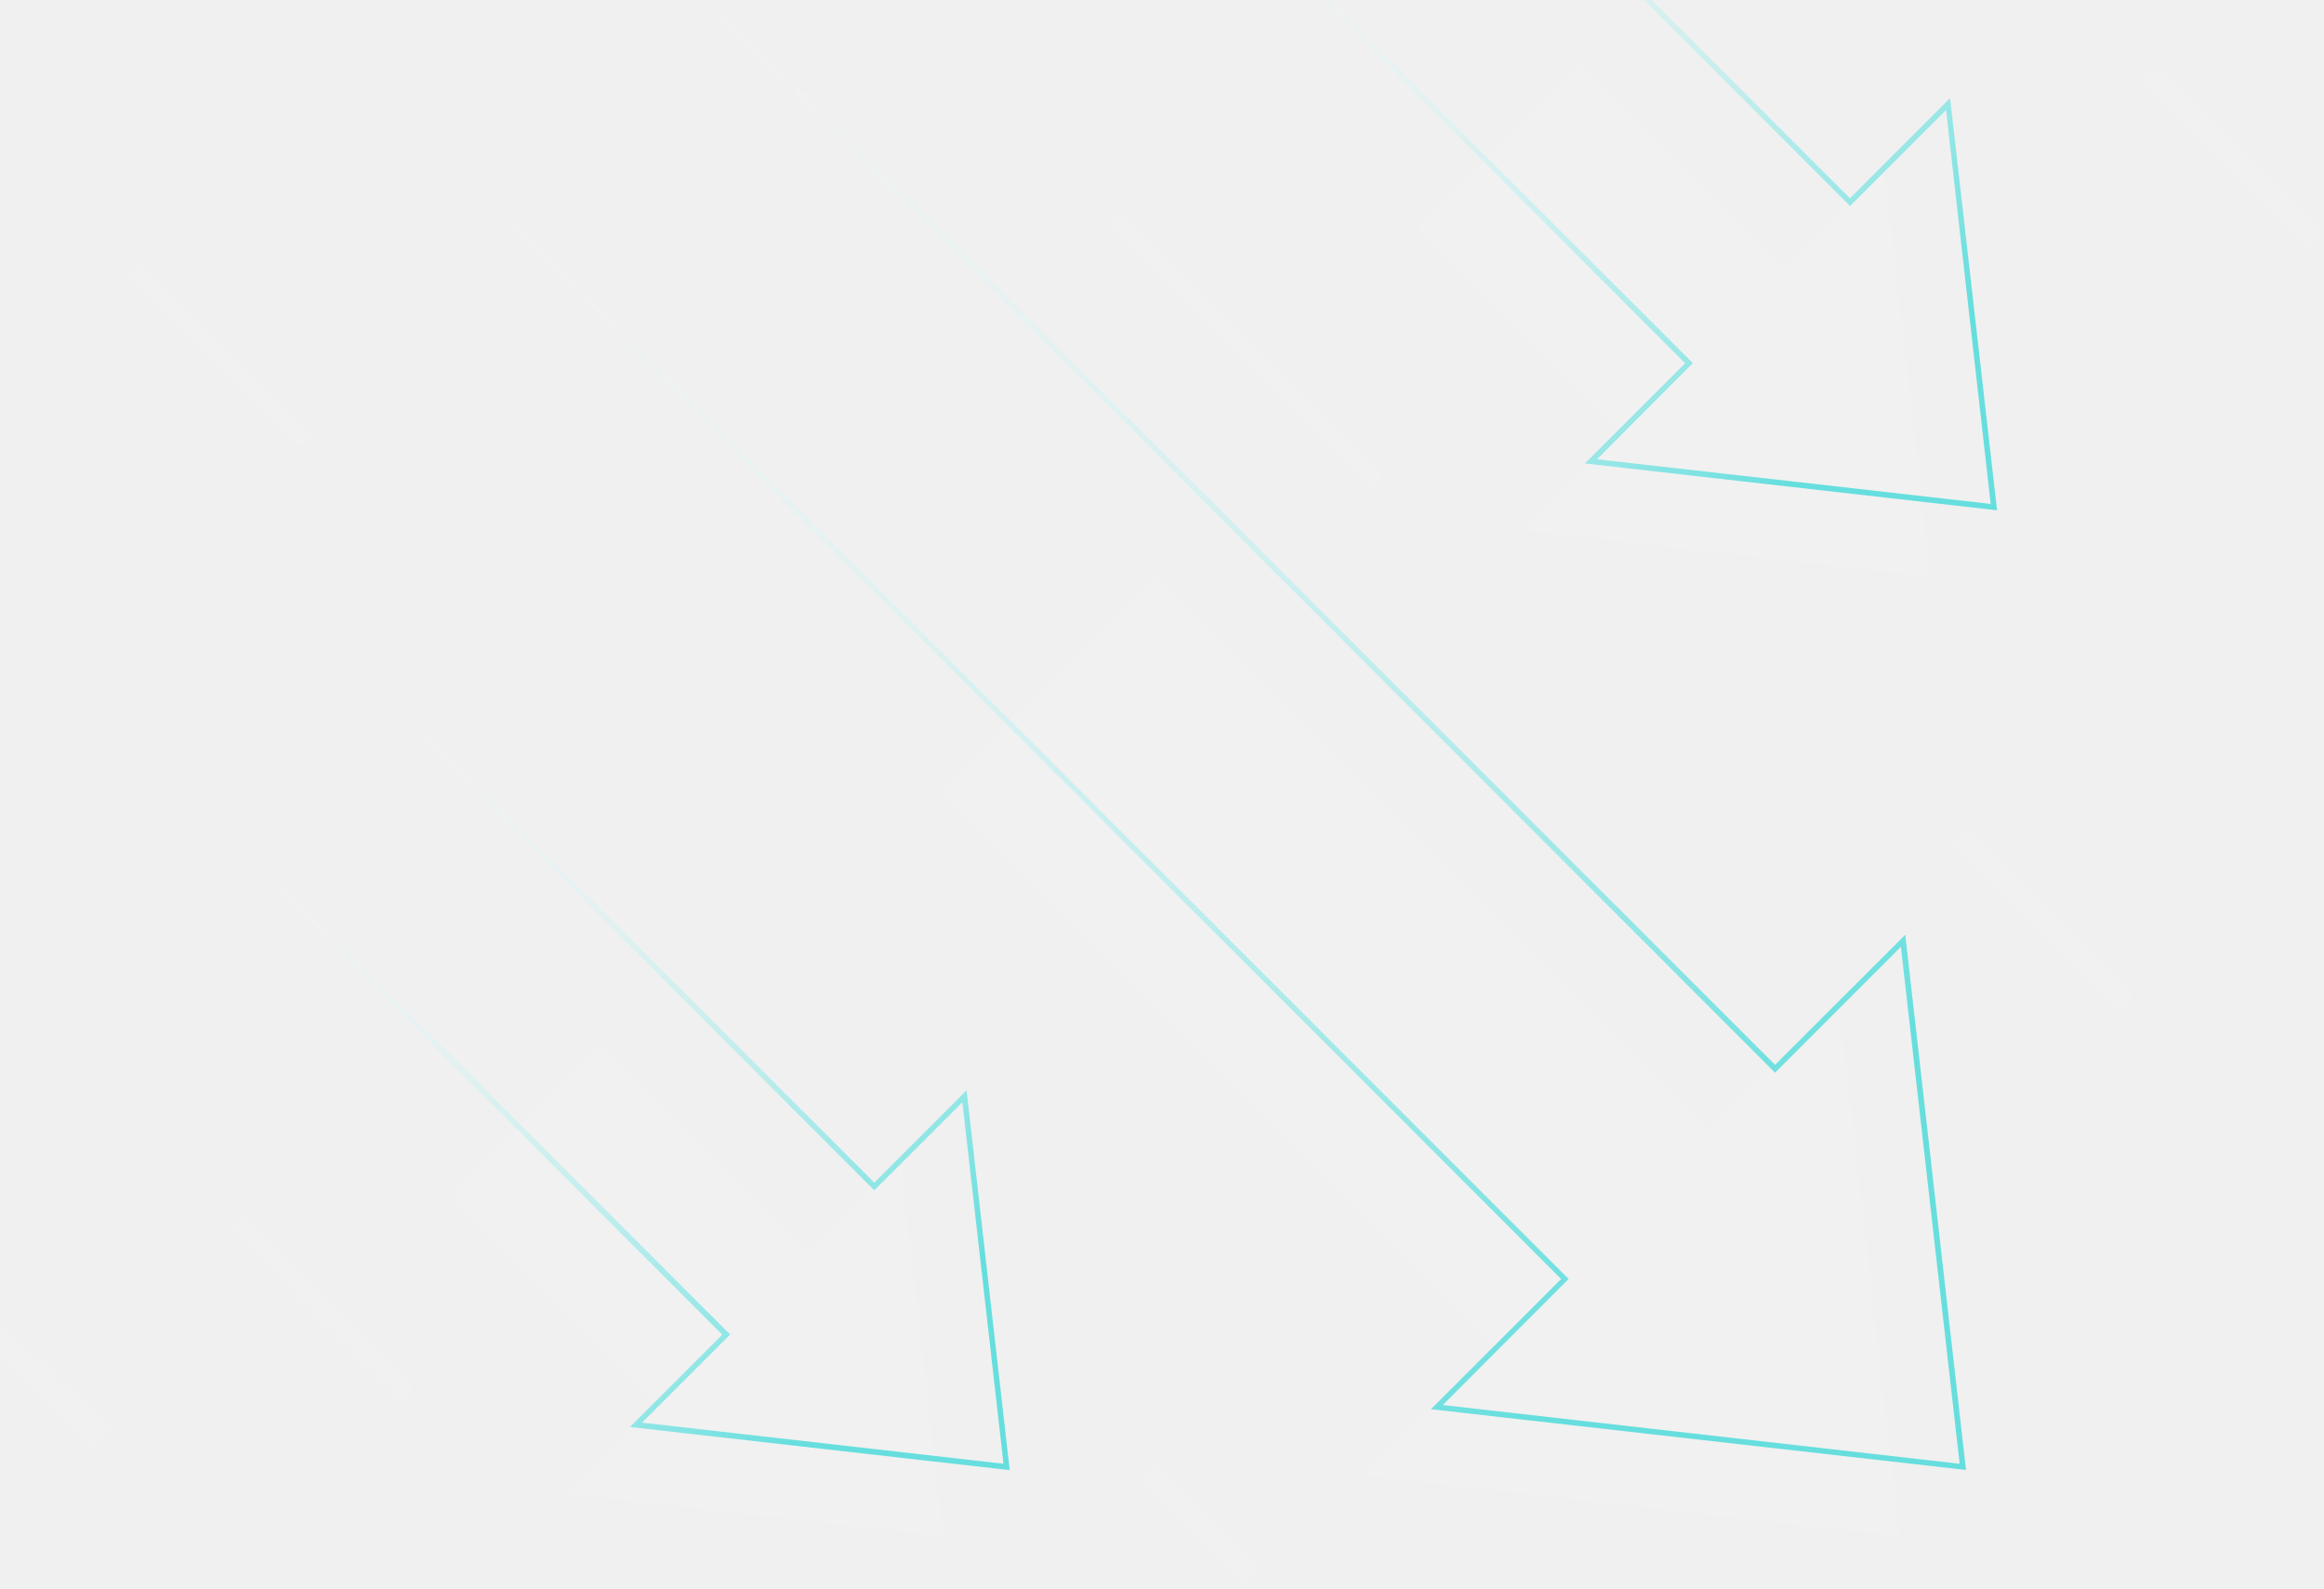
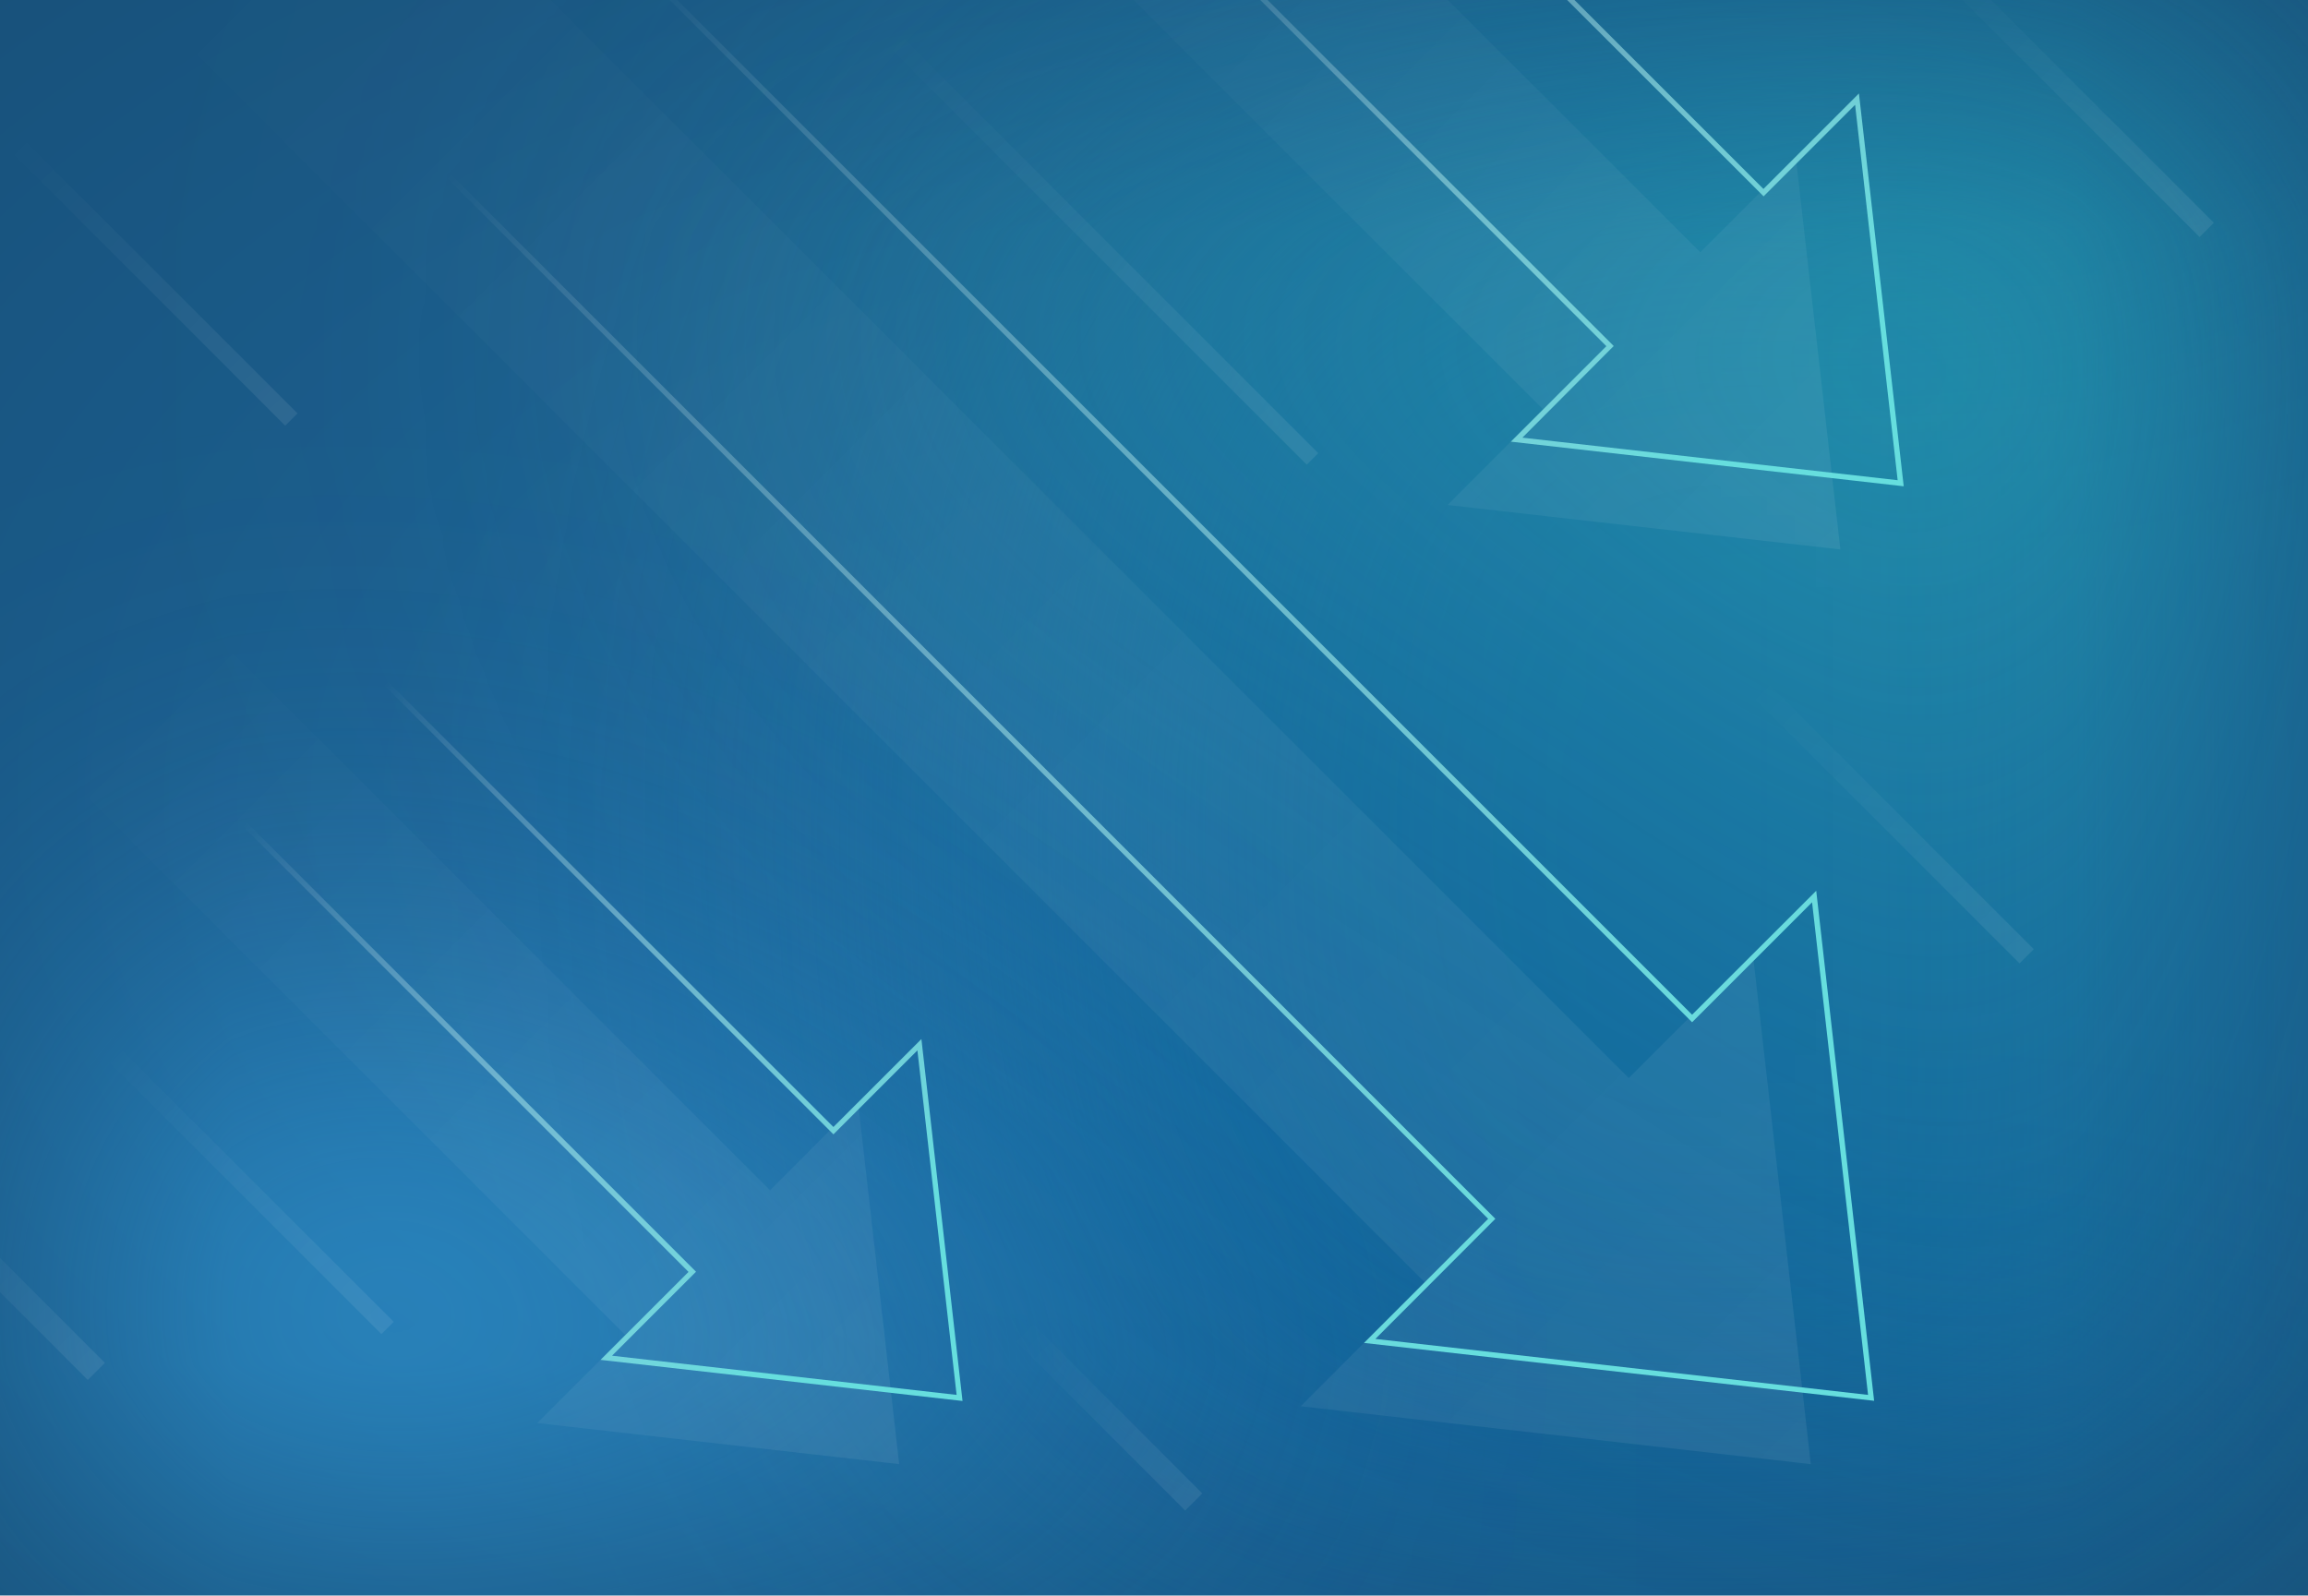
- <svg xmlns="http://www.w3.org/2000/svg" width="622" height="425" viewBox="0 0 622 425" fill="none">
-   <path d="M508.401 411.132L365.181 394.874L399.987 360.024L28.575 -11.388L85.881 -68.694L457.293 302.718L492.144 267.912L508.401 411.132Z" fill="url(#paint0_linear_479_10919)" />
-   <path d="M516.71 154.288L406.409 141.803L433.221 114.946L274.282 -43.993L318.384 -88.096L477.368 70.844L504.18 44.032L516.71 154.288Z" fill="url(#paint1_linear_479_10919)" />
-   <path d="M252.455 411.132L150.822 399.59L175.568 374.889L18.156 217.477L58.8 176.833L216.212 334.245L240.913 309.499L252.455 411.132Z" fill="url(#paint2_linear_479_10919)" />
-   <path d="M478.446 181.953L567.01 270.517L571.007 266.52L482.443 177.956L478.446 181.953Z" fill="url(#paint3_linear_479_10919)" />
-   <path d="M529 -22.003L617.564 66.561L621.561 62.564L532.997 -26L529 -22.003Z" fill="url(#paint4_linear_479_10919)" />
-   <path d="M277.111 368.467L332.755 424.156L337.561 419.351L281.916 363.662L277.111 368.467Z" fill="url(#paint5_linear_479_10919)" />
-   <path d="M-31 331.805L24.644 387.495L29.45 382.689L-26.195 327L-31 331.805Z" fill="url(#paint6_linear_479_10919)" />
-   <path d="M226.721 -9.681L366.888 130.485L370.121 127.252L229.955 -12.915L226.721 -9.681Z" fill="url(#paint7_linear_479_10919)" />
-   <path d="M16 283.496L107.079 374.62L110.537 371.162L19.413 280.083L16 283.496Z" fill="url(#paint8_linear_479_10919)" />
-   <path d="M-11 28.413L80.079 119.537L83.537 116.079L-7.587 25L-11 28.413Z" fill="url(#paint9_linear_479_10919)" />
-   <path d="M46.36 -29.173L103.666 -86.479L475.077 284.933L509.928 250.127L526.186 393.348L382.965 377.09L417.816 342.239L46.36 -29.173ZM386.154 375.967L524.479 391.686L508.76 253.361L476.11 286.011L475.077 287.044L474.044 286.011L103.666 -84.368L48.47 -29.173L418.804 341.206L419.837 342.239L418.804 343.272L386.154 375.967Z" fill="url(#paint10_linear_479_10919)" />
-   <path d="M301.947 -51.898L346.049 -96L495.108 53.059L521.919 26.247L534.494 136.548L424.194 124.018L451.005 97.206L301.947 -51.898ZM427.427 122.895L532.788 134.841L520.842 29.436L496.186 54.092L495.153 55.125L494.12 54.092L346.049 -93.889L304.012 -51.853L452.038 96.128L453.071 97.161L452.038 98.194L427.427 122.895Z" fill="url(#paint11_linear_479_10919)" />
-   <path d="M35.94 199.737L76.585 159.093L233.997 316.46L258.698 291.759L270.24 393.392L168.607 381.85L193.308 357.149L35.94 199.737ZM171.84 380.683L268.578 391.686L257.575 294.948L235.03 317.493L233.997 318.526L232.964 317.493L76.629 161.159L38.051 199.737L194.386 356.071L195.418 357.104L194.386 358.137L171.84 380.683Z" fill="url(#paint12_linear_479_10919)" />
+ <svg xmlns="http://www.w3.org/2000/svg" width="648" height="448" viewBox="0 0 648 448" fill="none">
+   <g clip-path="url(#clip0_375_8347)">
+     <rect width="648" height="448" fill="url(#paint0_radial_375_8347)" />
+     <g filter="url(#filter0_f_375_8347)">
+       <circle cx="621.5" cy="235.5" r="342.5" fill="#0D619B" />
+     </g>
+     <g opacity="0.7" filter="url(#filter1_f_375_8347)">
+       <circle cx="519.5" cy="141.5" r="334.5" fill="url(#paint1_linear_375_8347)" />
+     </g>
+     <g filter="url(#filter2_f_375_8347)">
+       <circle cx="104.5" cy="488.5" r="225.5" fill="url(#paint2_linear_375_8347)" />
+     </g>
+     <path d="M508.401 411.132L365.181 394.874L399.987 360.024L28.575 -11.388L85.881 -68.694L457.293 302.718L492.144 267.912L508.401 411.132Z" fill="url(#paint3_linear_375_8347)" />
+     <path d="M516.71 154.288L406.409 141.803L433.221 114.946L274.282 -43.993L318.384 -88.096L477.368 70.844L504.18 44.032L516.71 154.288Z" fill="url(#paint4_linear_375_8347)" />
+     <path d="M252.455 411.132L150.822 399.59L175.568 374.889L18.156 217.477L58.8 176.833L216.212 334.245L240.913 309.499L252.455 411.132Z" fill="url(#paint5_linear_375_8347)" />
+     <path d="M478.446 181.953L567.01 270.517L571.007 266.52L482.443 177.956L478.446 181.953Z" fill="url(#paint6_linear_375_8347)" />
+     <path d="M529 -22.003L617.564 66.561L621.561 62.564L532.997 -26L529 -22.003Z" fill="url(#paint7_linear_375_8347)" />
+     <path d="M277.111 368.467L332.755 424.156L337.561 419.351L281.916 363.662L277.111 368.467Z" fill="url(#paint8_linear_375_8347)" />
+     <path d="M-31 331.805L24.644 387.495L29.45 382.689L-26.195 327L-31 331.805Z" fill="url(#paint9_linear_375_8347)" />
+     <path d="M226.721 -9.681L366.888 130.485L370.121 127.252L229.955 -12.915L226.721 -9.681Z" fill="url(#paint10_linear_375_8347)" />
+     <path d="M16 283.496L107.079 374.62L110.537 371.162L19.413 280.083L16 283.496Z" fill="url(#paint11_linear_375_8347)" />
+     <path d="M-11 28.413L80.079 119.537L83.537 116.079L-7.587 25L-11 28.413Z" fill="url(#paint12_linear_375_8347)" />
+     <path d="M46.36 -29.173L103.666 -86.479L475.078 284.933L509.928 250.127L526.186 393.348L382.966 377.09L417.816 342.239L46.36 -29.173ZM386.154 375.967L524.479 391.686L508.761 253.361L476.111 286.011L475.078 287.044L474.045 286.011L103.666 -84.368L48.471 -29.173L418.804 341.206L419.837 342.239L418.804 343.272L386.154 375.967Z" fill="url(#paint13_linear_375_8347)" />
+     <path d="M301.947 -51.898L346.049 -96L495.108 53.059L521.919 26.247L534.494 136.548L424.194 124.018L451.005 97.206L301.947 -51.898ZM427.427 122.895L532.788 134.841L520.842 29.436L496.186 54.092L495.153 55.125L494.12 54.092L346.049 -93.889L304.013 -51.853L452.038 96.128L453.071 97.161L452.038 98.194L427.427 122.895Z" fill="url(#paint14_linear_375_8347)" />
+     <path d="M35.94 199.737L76.585 159.093L233.997 316.46L258.698 291.759L270.24 393.392L168.607 381.85L193.308 357.149L35.94 199.737ZM171.84 380.683L268.578 391.686L257.575 294.948L235.03 317.493L233.997 318.526L232.964 317.493L76.629 161.159L38.051 199.737L194.385 356.071L195.418 357.104L194.385 358.137L171.84 380.683Z" fill="url(#paint15_linear_375_8347)" />
+   </g>
  <defs>
-     <linearGradient id="paint0_linear_479_10919" x1="71.68" y1="-25.597" x2="509.08" y2="411.802" gradientUnits="userSpaceOnUse">
+     <filter id="filter0_f_375_8347" x="-121" y="-507" width="1485" height="1485" filterUnits="userSpaceOnUse" color-interpolation-filters="sRGB">
+       <feFlood flood-opacity="0" result="BackgroundImageFix" />
+       <feBlend mode="normal" in="SourceGraphic" in2="BackgroundImageFix" result="shape" />
+       <feGaussianBlur stdDeviation="200" result="effect1_foregroundBlur_375_8347" />
+     </filter>
+     <filter id="filter1_f_375_8347" x="-35" y="-413" width="1109" height="1109" filterUnits="userSpaceOnUse" color-interpolation-filters="sRGB">
+       <feFlood flood-opacity="0" result="BackgroundImageFix" />
+       <feBlend mode="normal" in="SourceGraphic" in2="BackgroundImageFix" result="shape" />
+       <feGaussianBlur stdDeviation="110" result="effect1_foregroundBlur_375_8347" />
+     </filter>
+     <filter id="filter2_f_375_8347" x="-921" y="-537" width="2051" height="2051" filterUnits="userSpaceOnUse" color-interpolation-filters="sRGB">
+       <feFlood flood-opacity="0" result="BackgroundImageFix" />
+       <feBlend mode="normal" in="SourceGraphic" in2="BackgroundImageFix" result="shape" />
+       <feGaussianBlur stdDeviation="400" result="effect1_foregroundBlur_375_8347" />
+     </filter>
+     <radialGradient id="paint0_radial_375_8347" cx="0" cy="0" r="1" gradientUnits="userSpaceOnUse" gradientTransform="translate(324 224) rotate(90) scale(351 507.696)">
+       <stop stop-color="#1D689F" />
+       <stop offset="1" stop-color="#174F77" />
+     </radialGradient>
+     <linearGradient id="paint1_linear_375_8347" x1="640.987" y1="-20.153" x2="365.09" y2="403.24" gradientUnits="userSpaceOnUse">
+       <stop stop-color="#33E4D0" />
+       <stop offset="0.531" stop-color="#4CCABB" stop-opacity="0.312" />
+       <stop offset="0.692" stop-color="#4CCABB" stop-opacity="0.195" />
+       <stop offset="0.832" stop-color="#4CCABB" stop-opacity="0.081" />
+       <stop offset="1" stop-color="#4CCABB" stop-opacity="0" />
+     </linearGradient>
+     <linearGradient id="paint2_linear_375_8347" x1="121.235" y1="488.5" x2="229.252" y2="248.632" gradientUnits="userSpaceOnUse">
+       <stop stop-color="#3BB5FA" />
+       <stop offset="1" stop-color="#3BB5FA" stop-opacity="0" />
+     </linearGradient>
+     <linearGradient id="paint3_linear_375_8347" x1="71.68" y1="-25.597" x2="509.08" y2="411.802" gradientUnits="userSpaceOnUse">
      <stop stop-color="white" stop-opacity="0" />
      <stop offset="1" stop-color="white" stop-opacity="0.07" />
    </linearGradient>
-     <linearGradient id="paint1_linear_479_10919" x1="296.06" y1="-66.325" x2="517.012" y2="154.667" gradientUnits="userSpaceOnUse">
+     <linearGradient id="paint4_linear_375_8347" x1="296.06" y1="-66.325" x2="517.012" y2="154.667" gradientUnits="userSpaceOnUse">
      <stop stop-color="white" stop-opacity="0" />
      <stop offset="1" stop-color="white" stop-opacity="0.07" />
    </linearGradient>
-     <linearGradient id="paint2_linear_479_10919" x1="39.204" y1="197.877" x2="252.786" y2="411.459" gradientUnits="userSpaceOnUse">
+     <linearGradient id="paint5_linear_375_8347" x1="39.204" y1="197.877" x2="252.786" y2="411.459" gradientUnits="userSpaceOnUse">
      <stop stop-color="white" stop-opacity="0" />
      <stop offset="1" stop-color="white" stop-opacity="0.07" />
    </linearGradient>
-     <linearGradient id="paint3_linear_479_10919" x1="479.756" y1="179.269" x2="568.292" y2="267.806" gradientUnits="userSpaceOnUse">
+     <linearGradient id="paint6_linear_375_8347" x1="479.756" y1="179.269" x2="568.292" y2="267.806" gradientUnits="userSpaceOnUse">
      <stop offset="0.15" stop-color="white" stop-opacity="0" />
      <stop offset="1" stop-color="white" stop-opacity="0.08" />
    </linearGradient>
-     <linearGradient id="paint4_linear_479_10919" x1="530.31" y1="-24.686" x2="618.846" y2="63.85" gradientUnits="userSpaceOnUse">
+     <linearGradient id="paint7_linear_375_8347" x1="530.31" y1="-24.686" x2="618.846" y2="63.85" gradientUnits="userSpaceOnUse">
      <stop offset="0.15" stop-color="white" stop-opacity="0" />
      <stop offset="1" stop-color="white" stop-opacity="0.08" />
    </linearGradient>
-     <linearGradient id="paint5_linear_479_10919" x1="277.966" y1="364.52" x2="335.831" y2="422.342" gradientUnits="userSpaceOnUse">
+     <linearGradient id="paint8_linear_375_8347" x1="277.966" y1="364.52" x2="335.831" y2="422.342" gradientUnits="userSpaceOnUse">
      <stop offset="0.15" stop-color="white" stop-opacity="0" />
      <stop offset="1" stop-color="white" stop-opacity="0.08" />
    </linearGradient>
-     <linearGradient id="paint6_linear_479_10919" x1="-30.145" y1="327.859" x2="27.72" y2="385.68" gradientUnits="userSpaceOnUse">
+     <linearGradient id="paint9_linear_375_8347" x1="-30.145" y1="327.859" x2="27.72" y2="385.68" gradientUnits="userSpaceOnUse">
      <stop offset="0.15" stop-color="white" stop-opacity="0" />
      <stop offset="1" stop-color="white" stop-opacity="0.08" />
    </linearGradient>
-     <linearGradient id="paint7_linear_479_10919" x1="228.75" y1="-10.88" x2="365.915" y2="126.285" gradientUnits="userSpaceOnUse">
+     <linearGradient id="paint10_linear_375_8347" x1="228.751" y1="-10.88" x2="365.915" y2="126.285" gradientUnits="userSpaceOnUse">
      <stop offset="0.15" stop-color="white" stop-opacity="0" />
      <stop offset="1" stop-color="white" stop-opacity="0.08" />
    </linearGradient>
-     <linearGradient id="paint8_linear_479_10919" x1="17.338" y1="281.424" x2="107.764" y2="371.851" gradientUnits="userSpaceOnUse">
+     <linearGradient id="paint11_linear_375_8347" x1="17.338" y1="281.424" x2="107.764" y2="371.851" gradientUnits="userSpaceOnUse">
      <stop offset="0.15" stop-color="white" stop-opacity="0" />
      <stop offset="1" stop-color="white" stop-opacity="0.08" />
    </linearGradient>
-     <linearGradient id="paint9_linear_479_10919" x1="-9.662" y1="26.342" x2="80.764" y2="116.768" gradientUnits="userSpaceOnUse">
+     <linearGradient id="paint12_linear_375_8347" x1="-9.662" y1="26.342" x2="80.764" y2="116.768" gradientUnits="userSpaceOnUse">
      <stop offset="0.15" stop-color="white" stop-opacity="0" />
      <stop offset="1" stop-color="white" stop-opacity="0.08" />
    </linearGradient>
-     <linearGradient id="paint10_linear_479_10919" x1="87.983" y1="-44.904" x2="526.167" y2="393.279" gradientUnits="userSpaceOnUse">
+     <linearGradient id="paint13_linear_375_8347" x1="87.983" y1="-44.904" x2="526.167" y2="393.279" gradientUnits="userSpaceOnUse">
      <stop offset="0.15" stop-color="white" stop-opacity="0" />
      <stop offset="0.85" stop-color="#66DEDE" />
    </linearGradient>
-     <linearGradient id="paint11_linear_479_10919" x1="322.119" y1="-75.851" x2="534.485" y2="136.515" gradientUnits="userSpaceOnUse">
+     <linearGradient id="paint14_linear_375_8347" x1="322.119" y1="-75.851" x2="534.485" y2="136.515" gradientUnits="userSpaceOnUse">
      <stop offset="0.15" stop-color="white" stop-opacity="0" />
      <stop offset="0.85" stop-color="#66DEDE" />
    </linearGradient>
-     <linearGradient id="paint12_linear_479_10919" x1="56.265" y1="179.394" x2="270.23" y2="393.359" gradientUnits="userSpaceOnUse">
+     <linearGradient id="paint15_linear_375_8347" x1="56.265" y1="179.394" x2="270.23" y2="393.359" gradientUnits="userSpaceOnUse">
      <stop offset="0.15" stop-color="white" stop-opacity="0" />
      <stop offset="0.85" stop-color="#66DEDE" />
    </linearGradient>
+     <clipPath id="clip0_375_8347">
+       <rect width="648" height="448" fill="white" />
+     </clipPath>
  </defs>
</svg>
